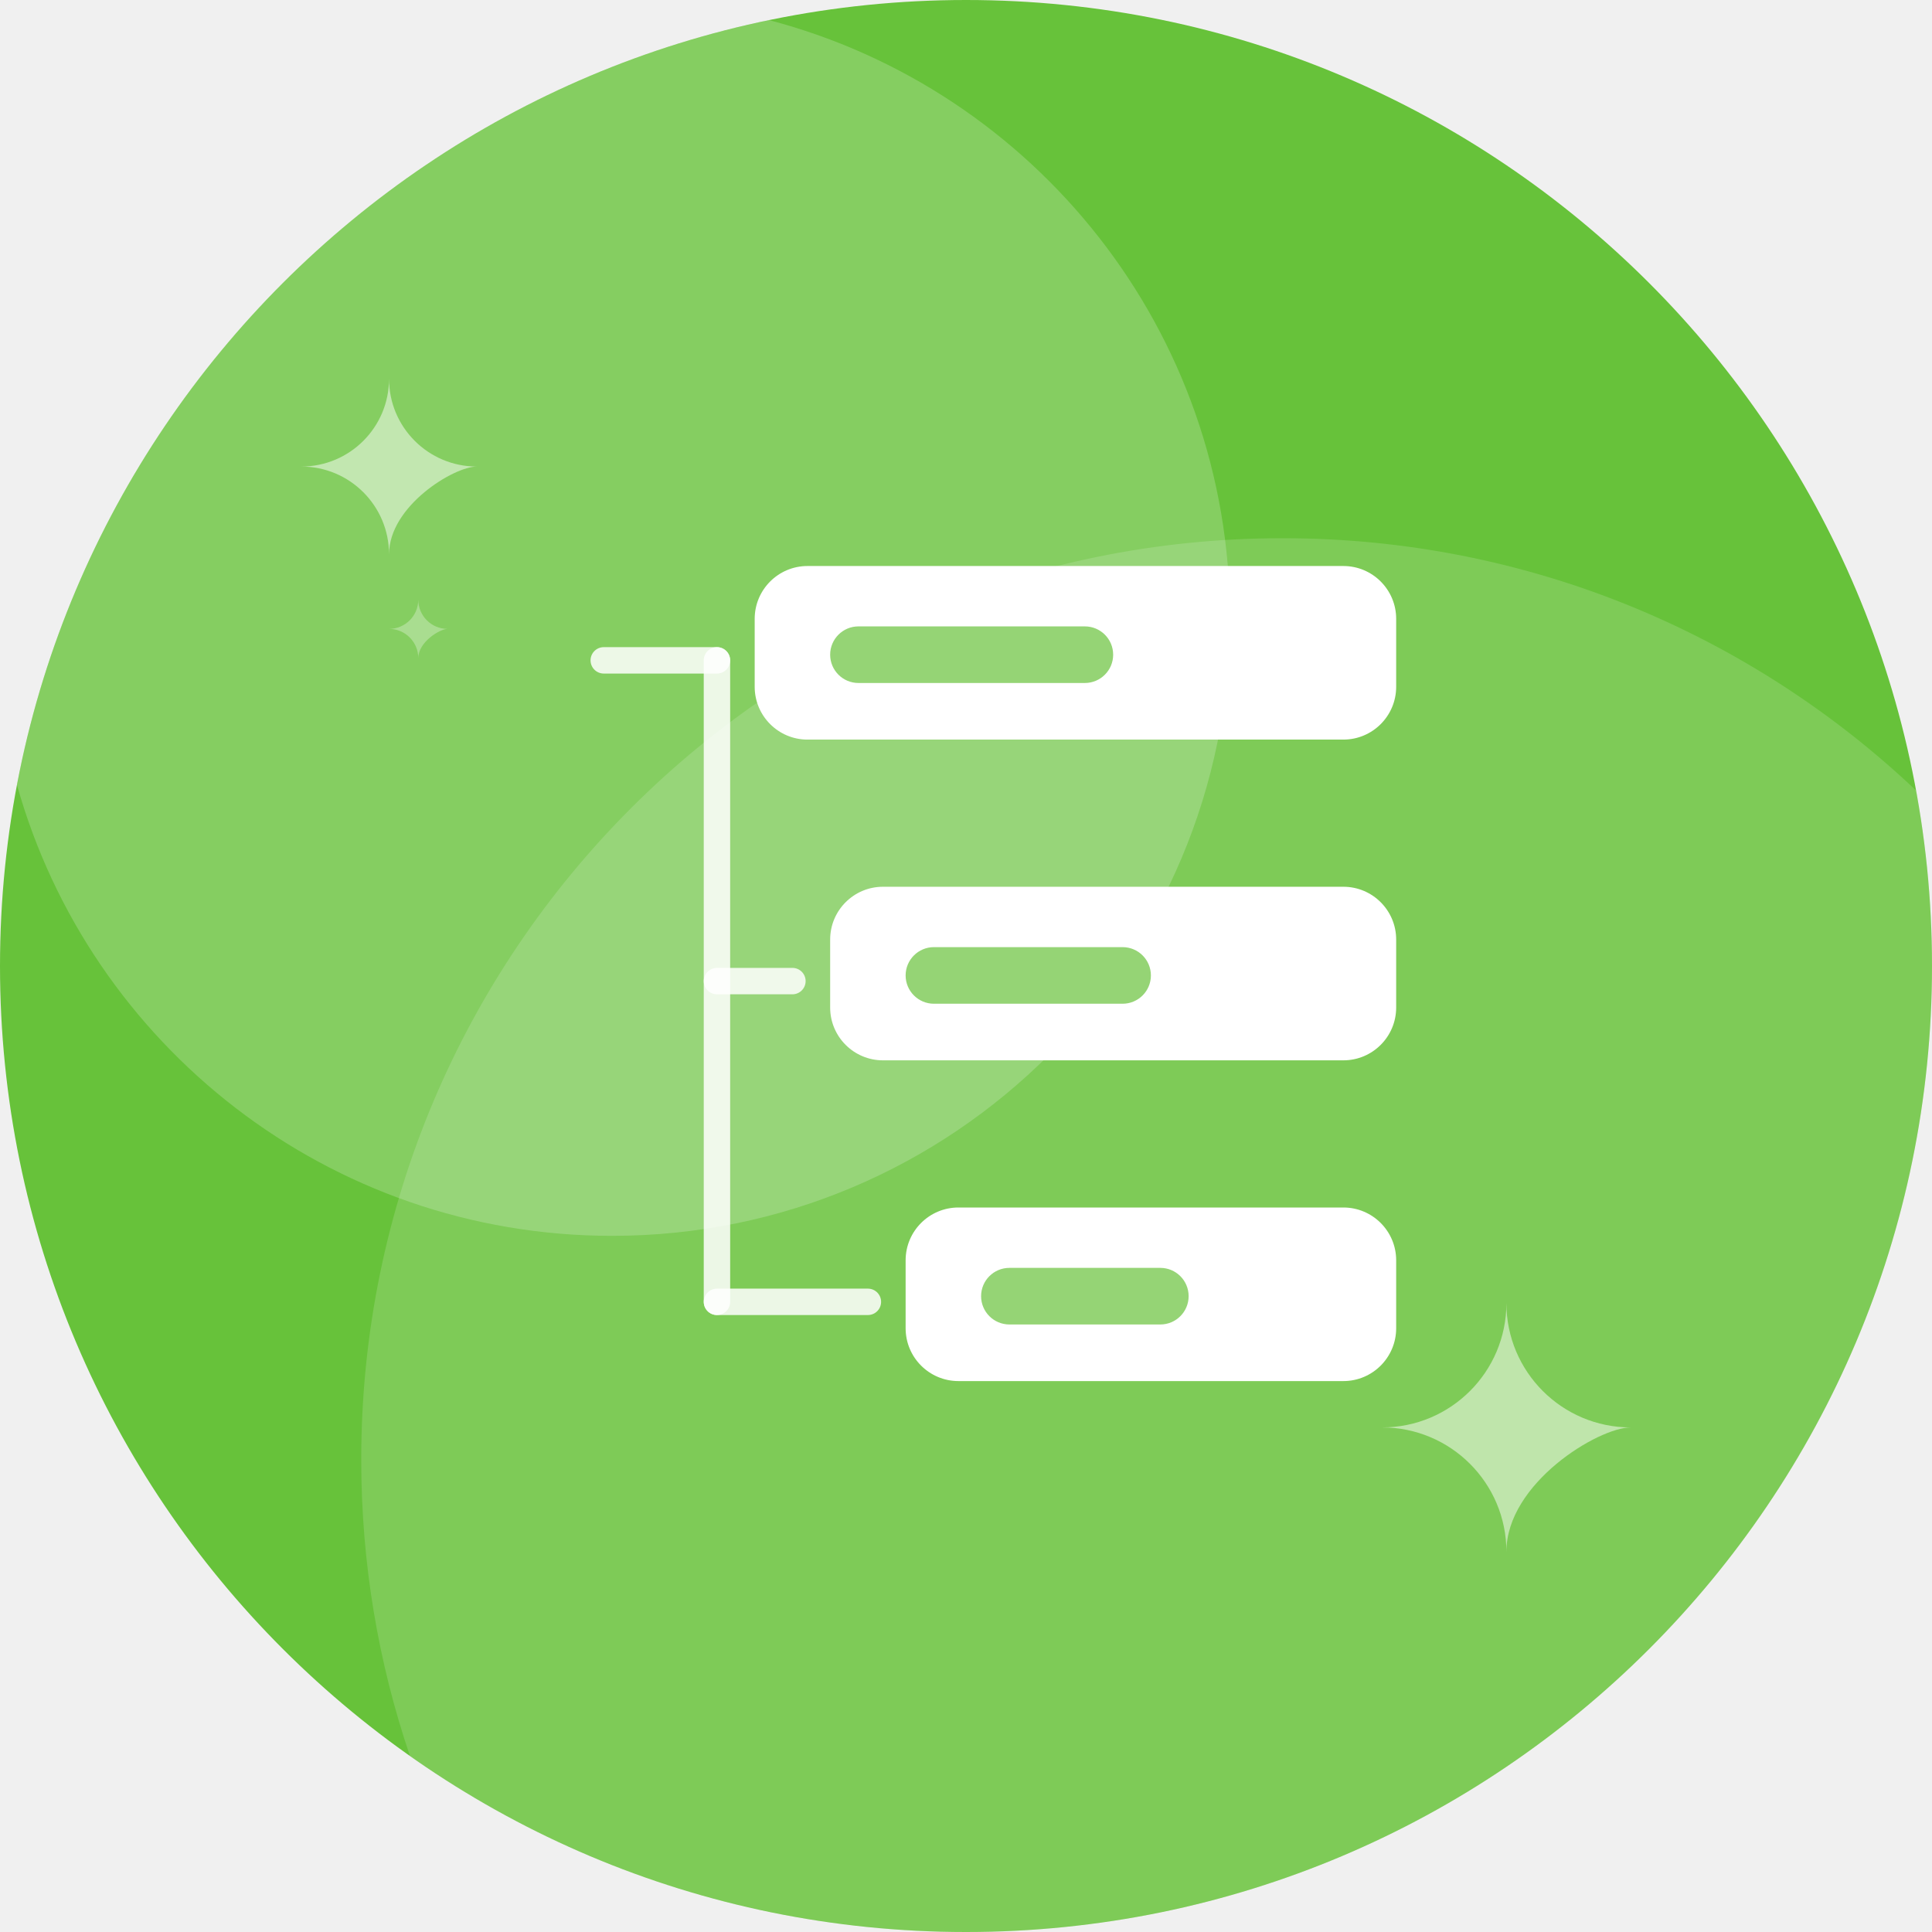
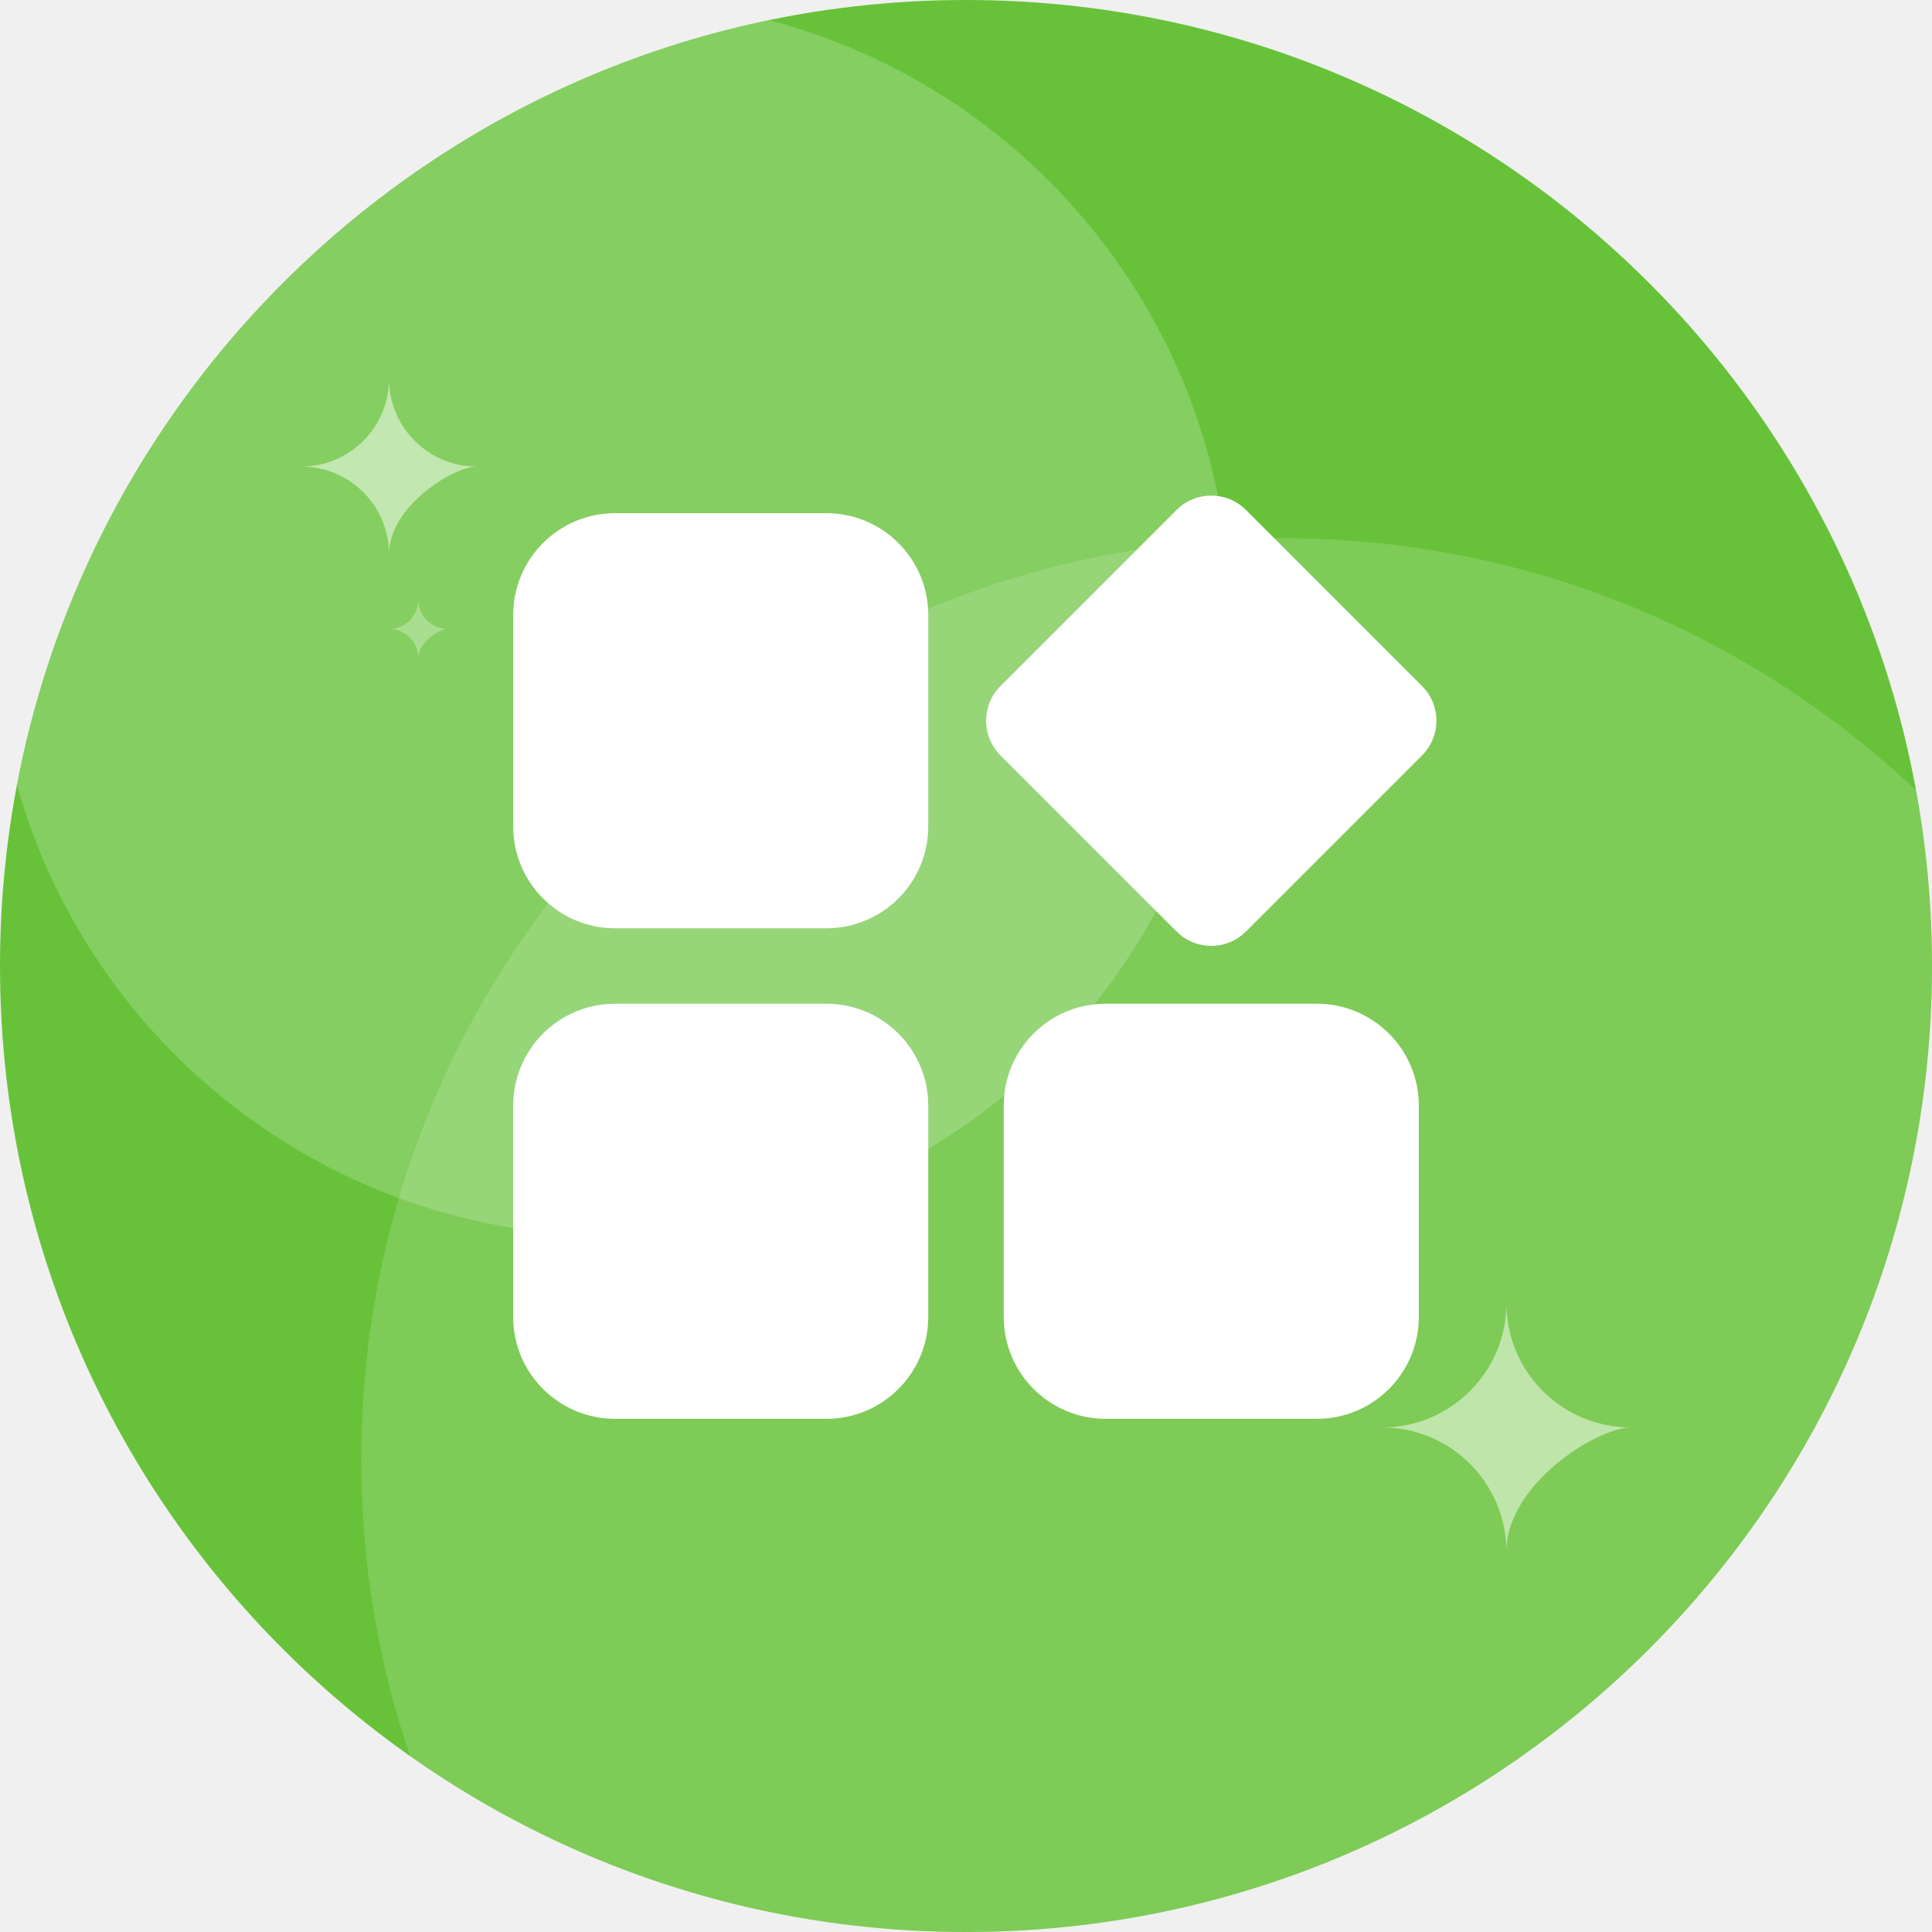
<svg xmlns="http://www.w3.org/2000/svg" class="icon" viewBox="0 0 1024 1024" width="200" height="200">
  <path d="M512 512m-512 0a512 512 0 1 0 1024 0 512 512 0 1 0-1024 0Z" fill="#67C23A" />
  <path d="M324.409 655.019C505.29 655.019 651.918 508.388 651.918 327.509c0-152.138-103.733-280.047-244.33-316.854C205.814 52.464 47.497 213.018 8.987 415.982 47.588 553.88 174.183 655.019 324.409 655.019z" fill="#FFFFFF" fill-opacity=".2" />
  <path d="M512 1024c282.767 0 512-229.233 512-512 0-31.766-2.891-62.854-8.434-93.019C928.057 336.1 809.875 285.263 679.824 285.263c-269.711 0-488.357 218.645-488.357 488.357 0 54.96 9.084 107.803 25.822 157.104C300.627 989.489 402.283 1024 512 1024z" fill="#FFFFFF" fill-opacity=".15" />
  <path d="M732.536 756.566c36.39 0 65.889-29.5 65.889-65.889 0 36.39 29.503 65.889 65.889 65.889-17.054 0-65.889 29.503-65.889 65.889 0-36.386-29.5-65.889-65.889-65.889zM159.685 247.279c25.687 0 46.51-20.823 46.51-46.51 0 25.687 20.823 46.51 46.51 46.51-12.036 0-46.51 20.823-46.51 46.51 0-25.687-20.823-46.51-46.51-46.51z" fill="#FFFFFF" fill-opacity=".5" />
  <path d="M206.195 333.323c8.563 0 15.503-6.941 15.503-15.503 0 8.563 6.941 15.503 15.503 15.503-4.012 0-15.503 6.941-15.503 15.503 0-8.563-6.941-15.503-15.503-15.503z" fill="#FFFFFF" fill-opacity=".3" />
-   <g>
-     <path d="M320 350H380" stroke="#FFFFFF" stroke-opacity=".85" stroke-width="14" stroke-linecap="round" />
-     <path d="M380 350V690" stroke="#FFFFFF" stroke-opacity=".85" stroke-width="14" stroke-linecap="round" />
-     <path d="M380 520H420" stroke="#FFFFFF" stroke-opacity=".85" stroke-width="14" stroke-linecap="round" />
-     <path d="M380 690H460" stroke="#FFFFFF" stroke-opacity=".85" stroke-width="14" stroke-linecap="round" />
-     <rect x="400" y="300" width="340" height="92" rx="28" fill="#FFFFFF" />
-     <rect x="440" y="332" width="150" height="30" rx="15" fill="#95D475" />
-     <rect x="440" y="470" width="300" height="92" rx="28" fill="#FFFFFF" />
-     <rect x="480" y="502" width="130" height="30" rx="15" fill="#95D475" />
-     <rect x="480" y="640" width="260" height="92" rx="28" fill="#FFFFFF" />
-     <rect x="520" y="672" width="110" height="30" rx="15" fill="#95D475" />
+   <g fill="#FFFFFF">
+     <rect x="272" y="272" width="220" height="220" rx="54" />
+     <rect x="272" y="532" width="220" height="220" rx="54" />
+     <rect x="532" y="532" width="220" height="220" rx="54" />
  </g>
+   <rect x="550" y="290" width="184" height="184" rx="26" fill="#FFFFFF" transform="rotate(45 642 382)" />
</svg>
